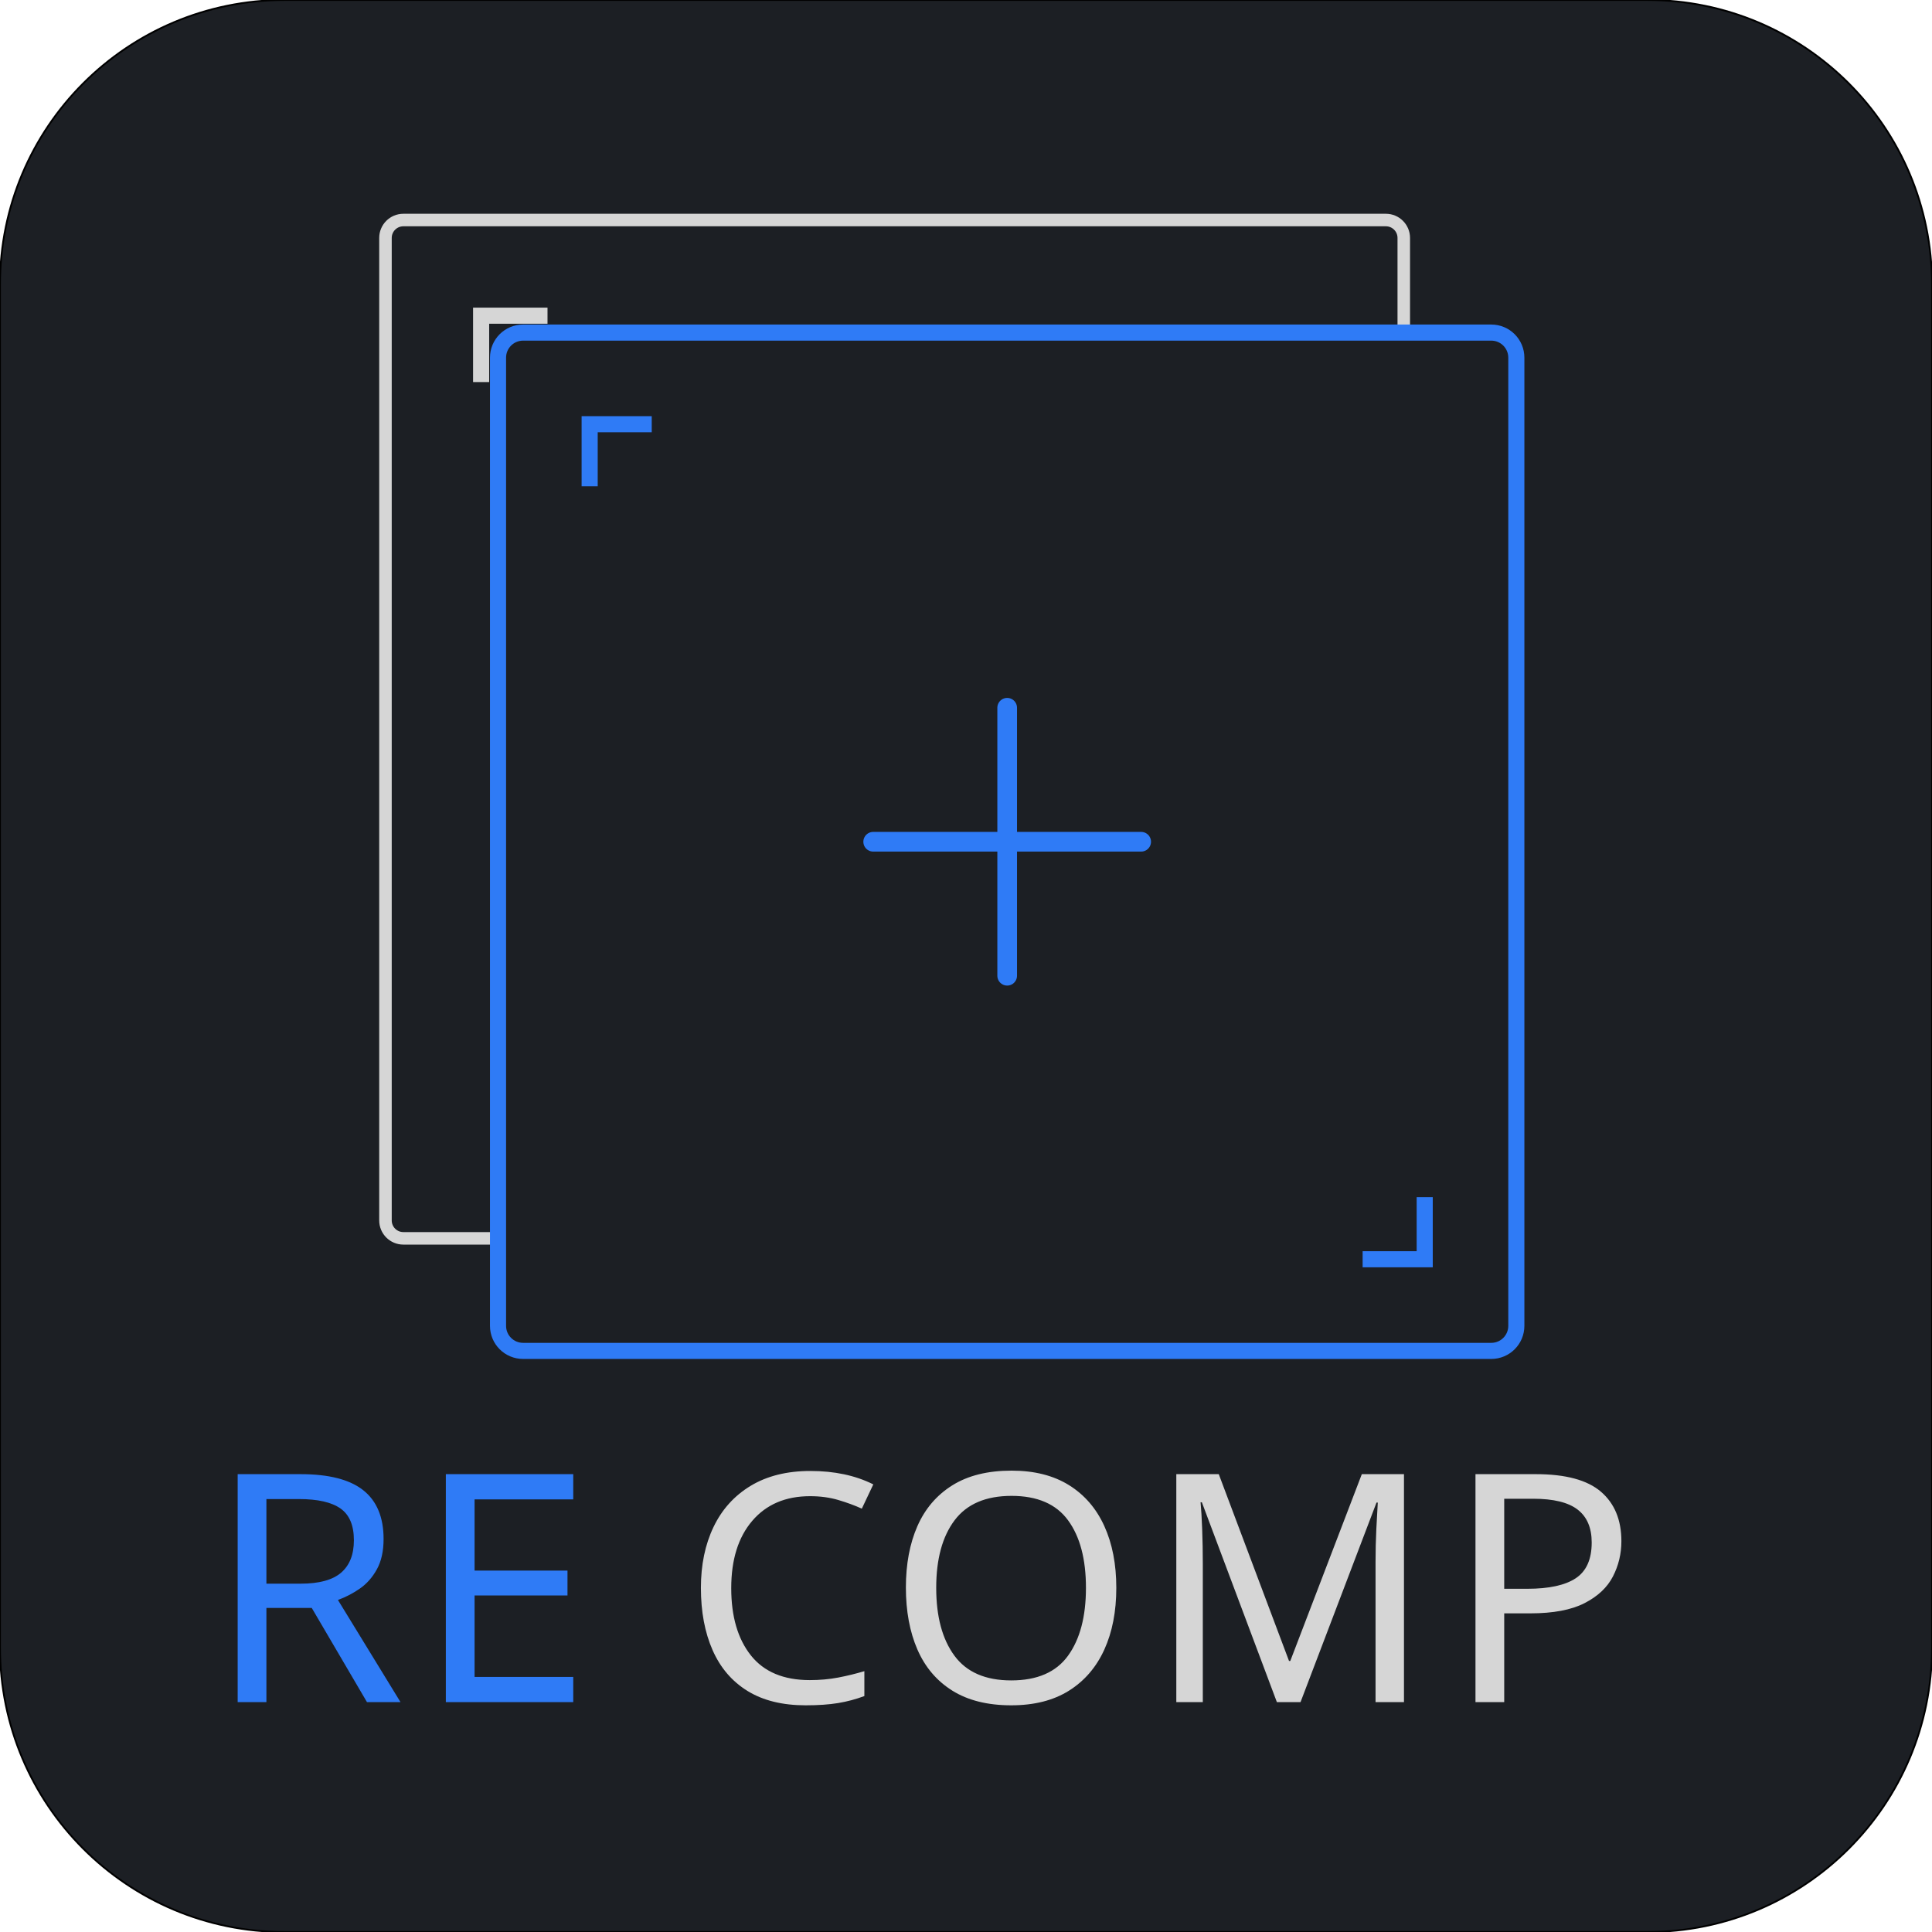
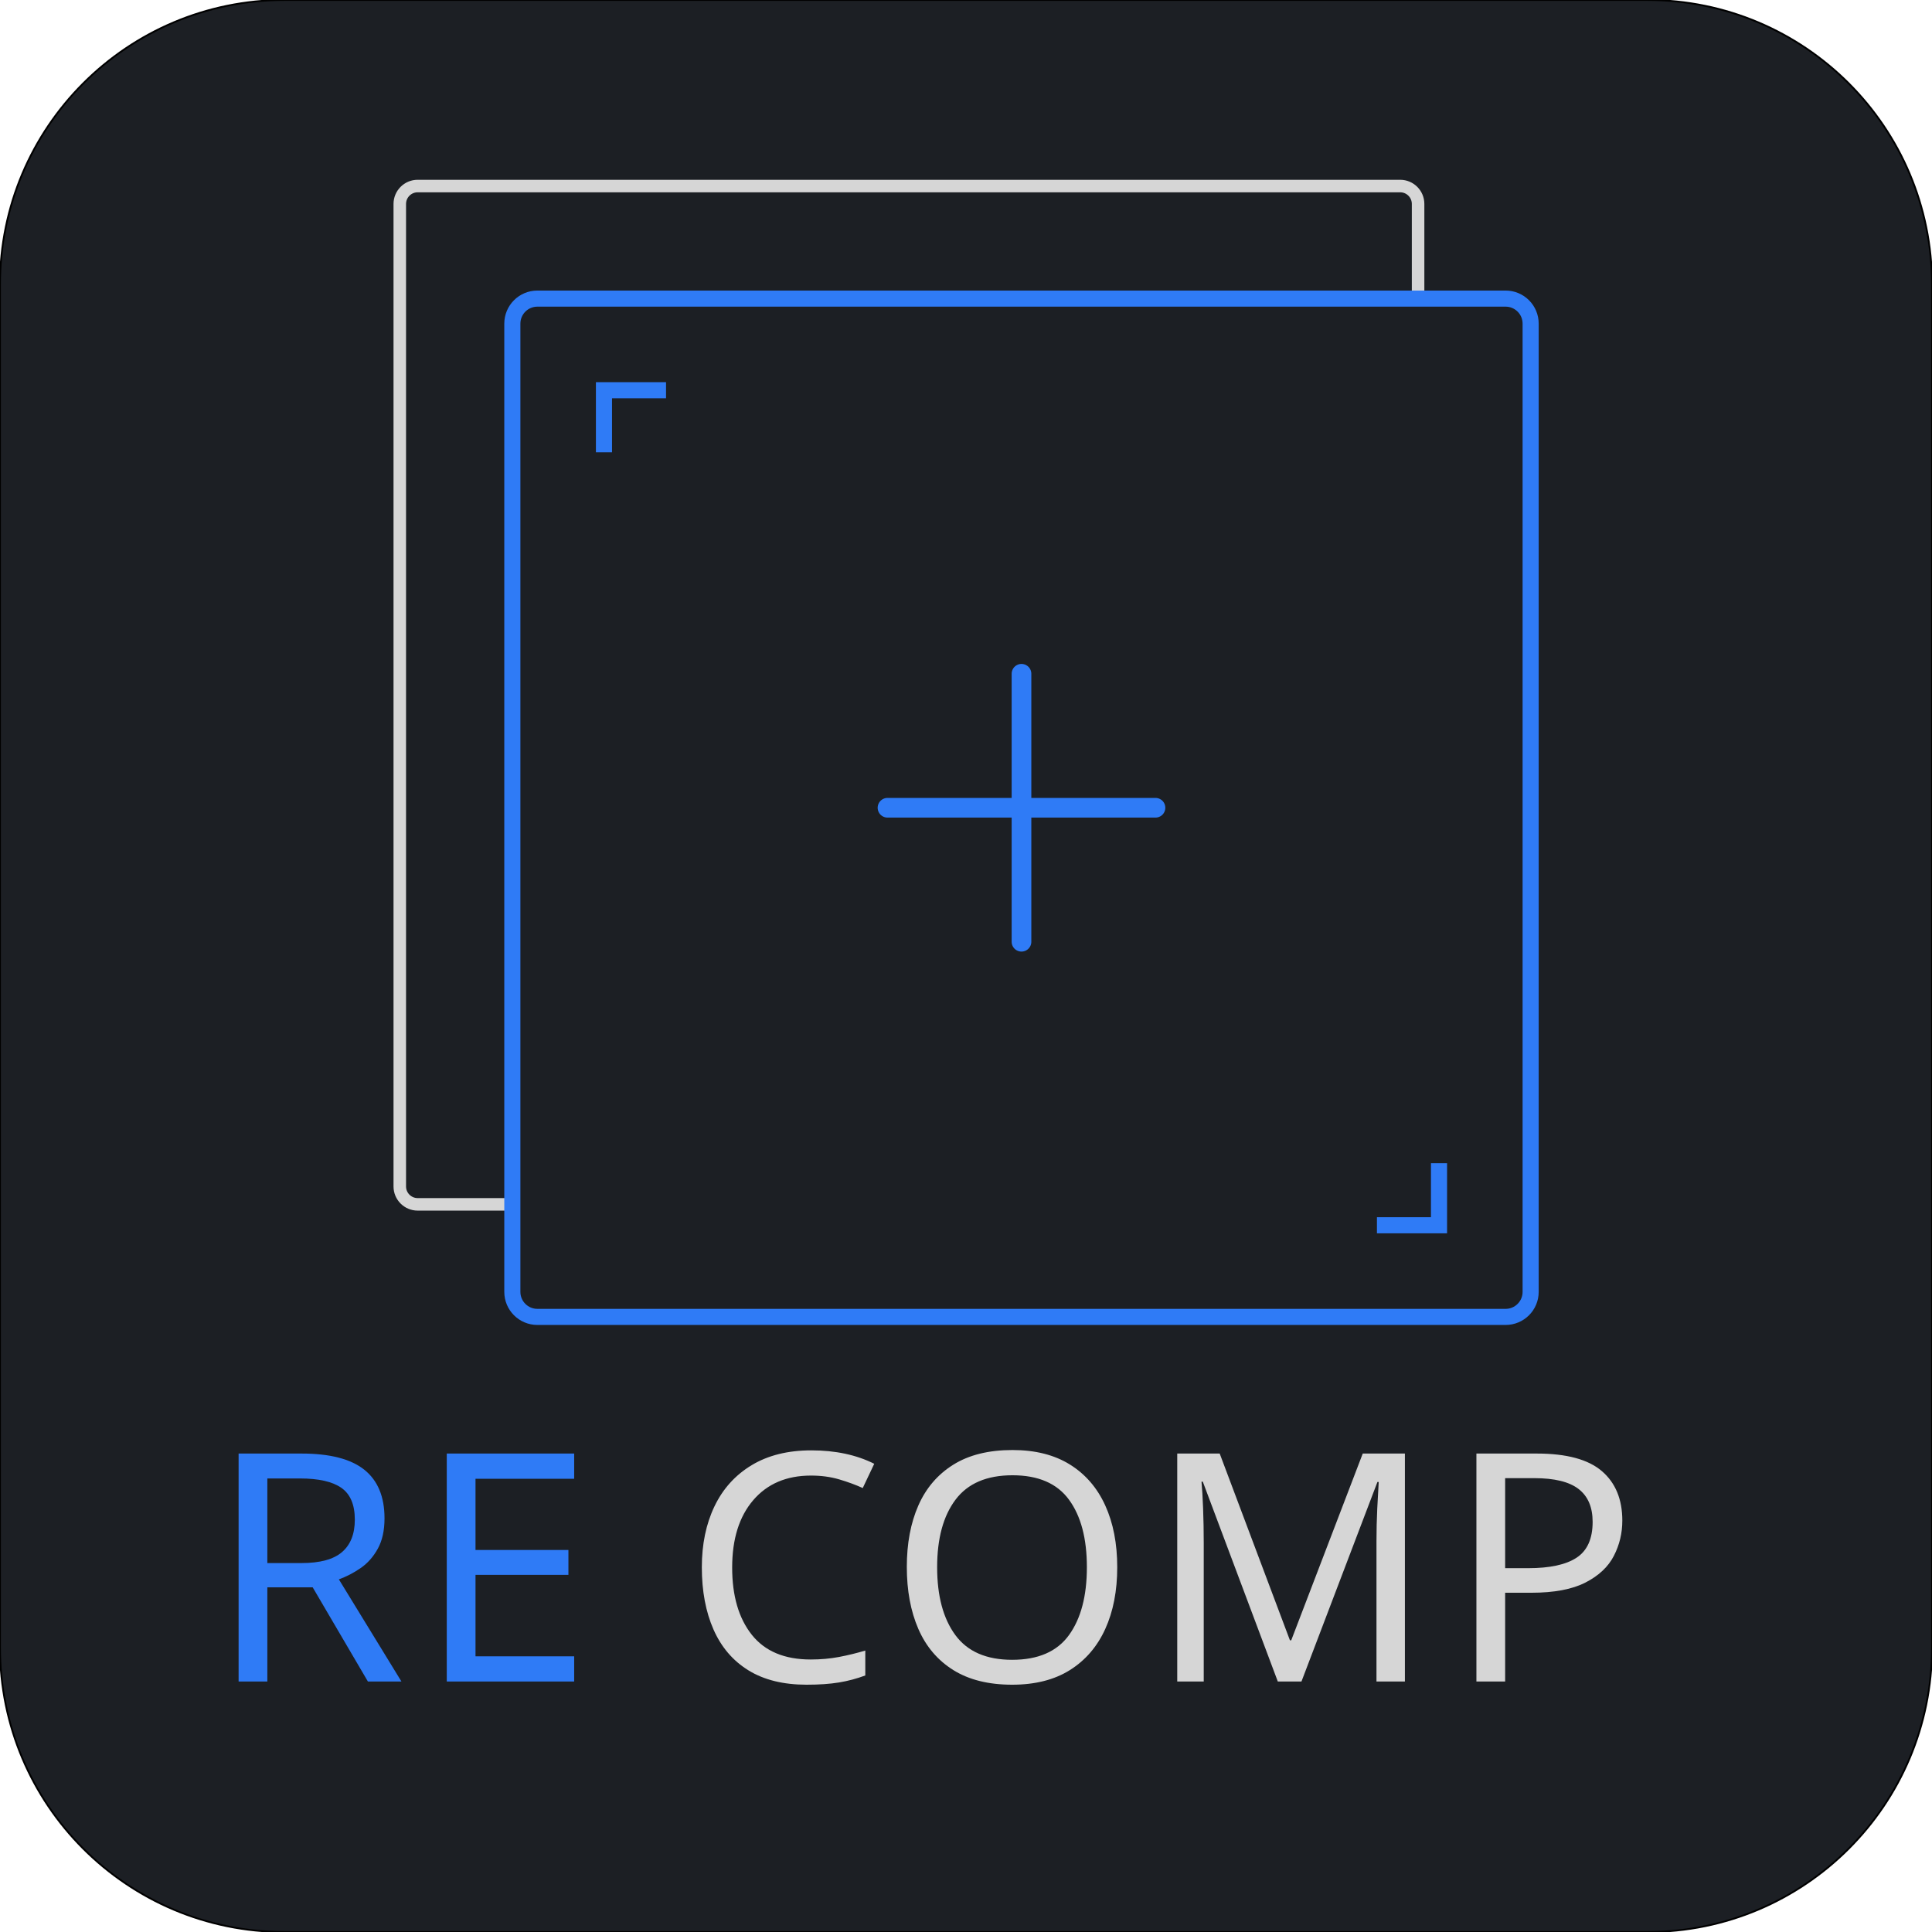
<svg xmlns="http://www.w3.org/2000/svg" id="Layer_1" version="1.1" viewBox="0 0 1080 1080">
  <defs>
    <style>
      .st0 {
        stroke-width: 7px;
      }

      .st0, .st1, .st2, .st3 {
        fill: none;
      }

      .st0, .st3 {
        stroke: #d6d6d6;
      }

-       .st4 {
+       .st1, .st2, .st4 {
+         stroke: #2f7bf6;
+       }
+ 
+       .st1, .st4, .st3 {
+         stroke-width: 9px;
+       }
+ 
+       .st1, .st3 {
+         stroke-linecap: square;
+       }
+ 
+       .st5 {
        fill: #2f7bf6;
      }

-       .st4, .st5, .st6 {
-         isolation: isolate;
-       }
- 
-       .st4, .st6 {
+       .st5, .st6 {
        font-family: HelveticaRoundedLTStd-Bd, 'Helvetica Rounded LT Std';
        font-size: 178.48px;
        letter-spacing: .03em;
      }

-       .st1, .st2, .st7 {
-         stroke: #2f7bf6;
-       }
- 
-       .st1, .st7, .st3 {
-         stroke-width: 9px;
-       }
- 
-       .st1, .st3 {
-         stroke-linecap: square;
+       .st5, .st6, .st7 {
+         isolation: isolate;
      }

      .st2 {
        stroke-linecap: round;
        stroke-width: 11px;
      }

      .st8 {
        stroke: #000;
        stroke-miterlimit: 10;
      }

-       .st8, .st7 {
+       .st8, .st4 {
        fill: #1c1f24;
      }

      .st6 {
        fill: #d6d6d6;
      }
+ 
+       .st3 {
+         display: none;
+       }
    </style>
  </defs>
  <rect class="st8" width="1080" height="1080" rx="159" ry="159" />
-   <g id="Layer_11" data-name="Layer_1">
-     <g class="st5">
-       <g class="st5">
-         <text class="st4" transform="translate(115.55 951.5)">
-           <tspan x="0" y="0">RE</tspan>
-         </text>
+   <g id="Layer_11">
+     <g class="st7">
+       <g class="st7">
+         <g class="st7">
+           <text class="st5" transform="translate(116.07 939.98)">
+             <tspan x="0" y="0">RE</tspan>
+           </text>
+         </g>
      </g>
-       <g class="st5">
-         <text class="st6" transform="translate(380.92 951.5)">
-           <tspan x="0" y="0">COMP</tspan>
-         </text>
+       <g class="st7">
+         <g class="st7">
+           <text class="st6" transform="translate(381.44 939.98)">
+             <tspan x="0" y="0">COMP</tspan>
+           </text>
+         </g>
      </g>
    </g>
  </g>
  <g id="Layer_3">
-     <rect class="st0" x="215.48" y="123" width="569.24" height="569.24" rx="10" ry="10" />
+     <rect class="st0" x="223.48" y="104" width="569.24" height="569.24" rx="10" ry="10" />
    <path class="st3" d="M268.95,209.08v-32.61h32.61" />
  </g>
  <g id="Layer_2">
-     <rect class="st7" x="278.4" y="185.92" width="569.24" height="569.24" rx="14" ry="14" />
-     <line class="st2" x1="488.12" y1="470.54" x2="637.92" y2="470.54" />
-     <line class="st2" x1="563.02" y1="395.64" x2="563.02" y2="545.44" />
-     <path class="st1" d="M329.62,267.34v-30.2h30.2" />
-     <path class="st1" d="M796.42,673.73v30.2h-30.2" />
+     <rect class="st4" x="286.4" y="166.92" width="569.24" height="569.24" rx="14" ry="14" />
+     <line class="st2" x1="496.12" y1="451.54" x2="645.92" y2="451.54" />
+     <line class="st2" x1="571.02" y1="376.64" x2="571.02" y2="526.44" />
+     <path class="st1" d="M337.62,248.34v-30.2h30.2" />
+     <path class="st1" d="M804.42,654.73v30.2h-30.2" />
  </g>
</svg>
